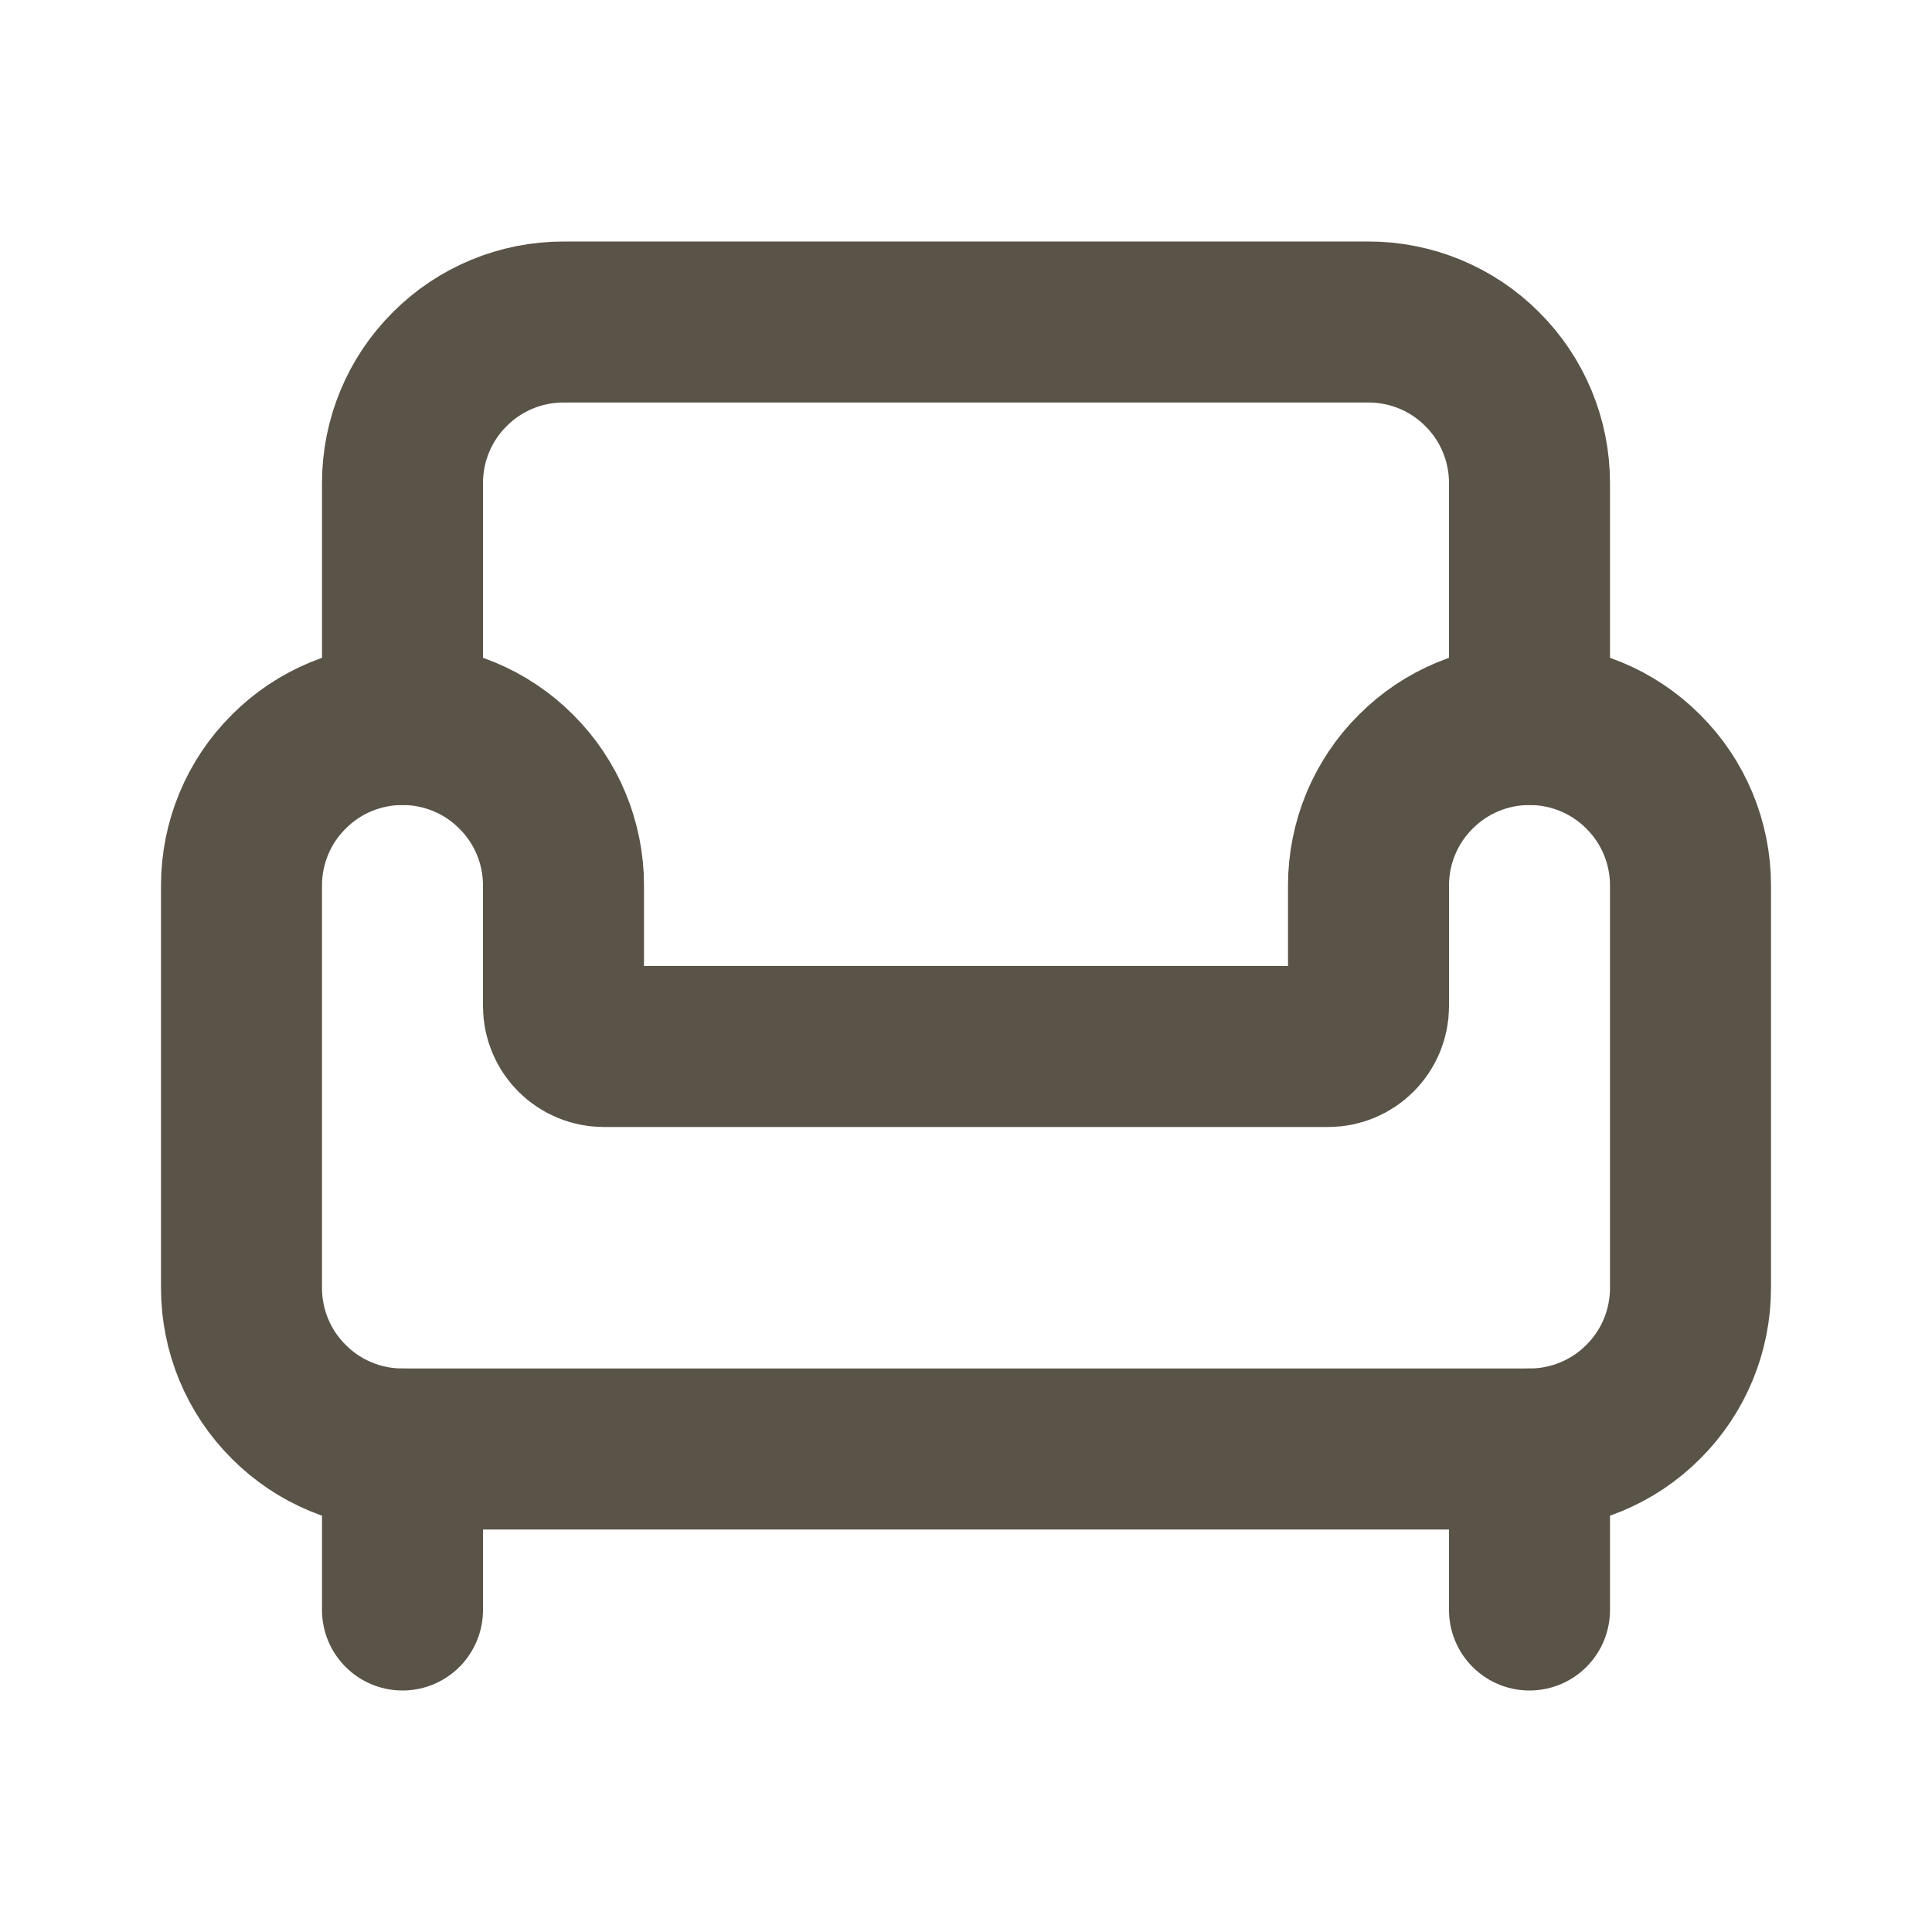
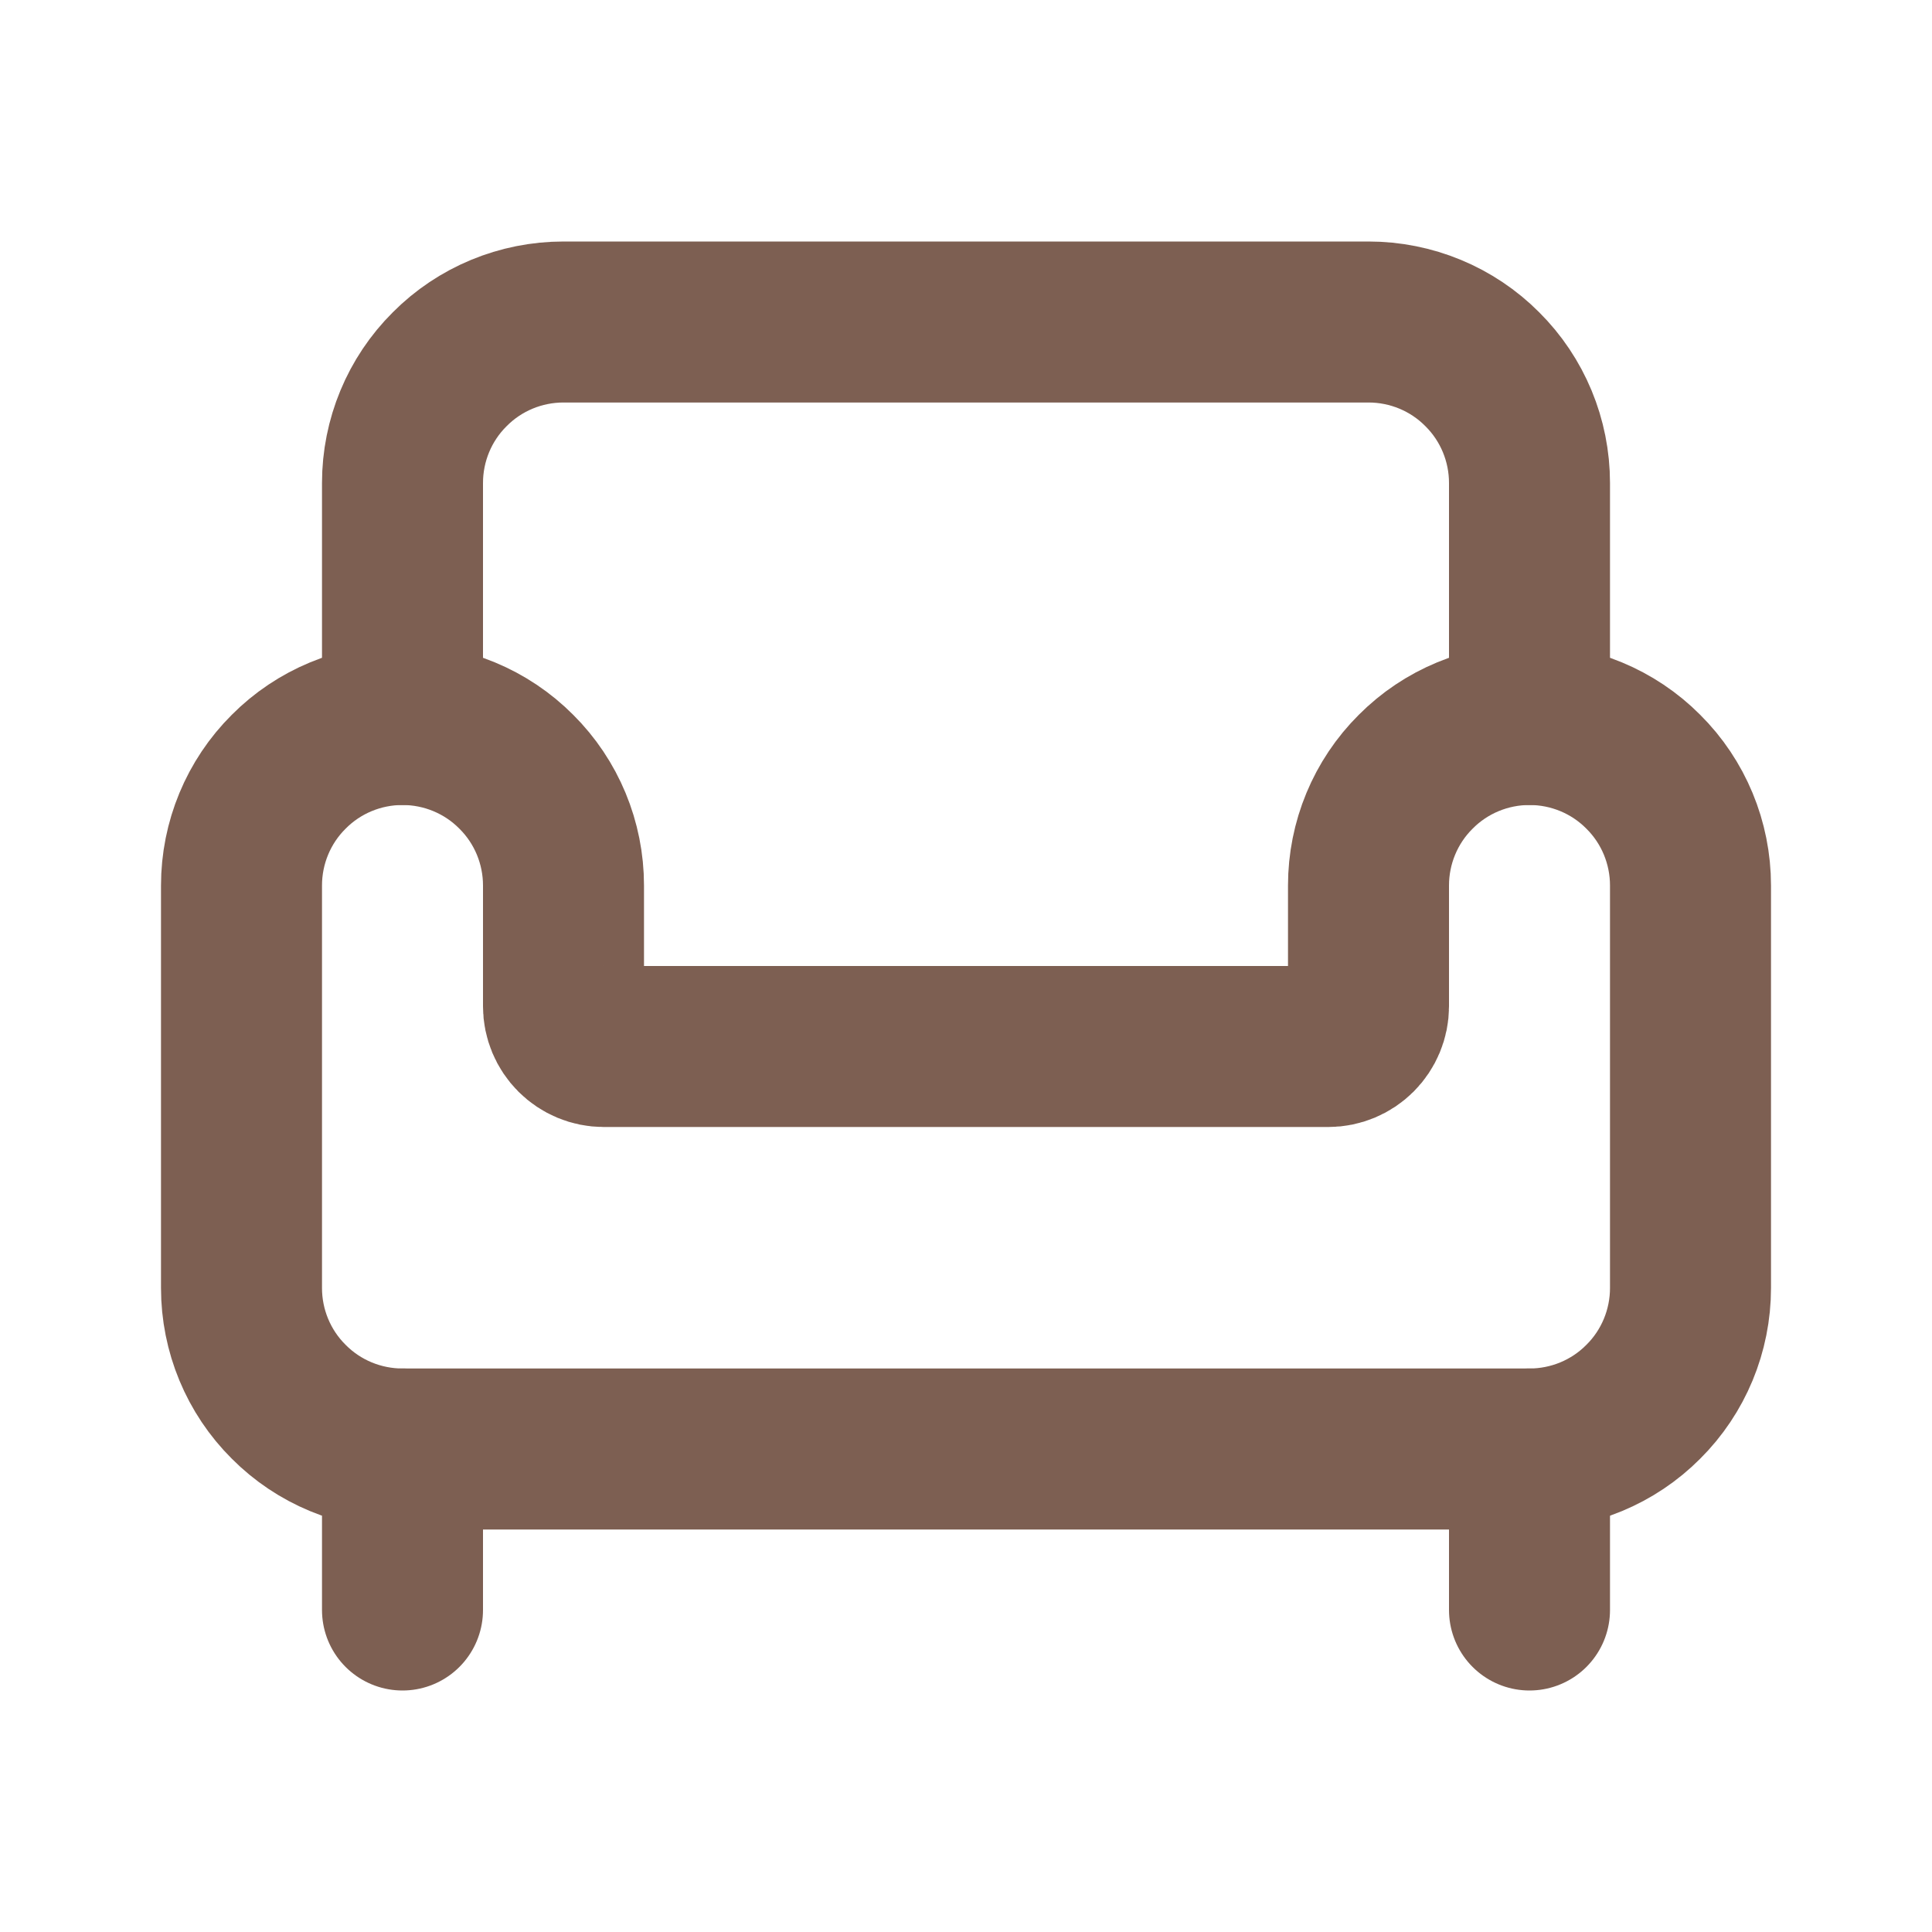
<svg xmlns="http://www.w3.org/2000/svg" width="9" height="9" viewBox="0 0 9 9" fill="none">
-   <path d="M7.125 3.375V2.25C7.125 2.051 7.046 1.86 6.905 1.72C6.765 1.579 6.574 1.5 6.375 1.5H2.625C2.426 1.5 2.235 1.579 2.095 1.72C1.954 1.86 1.875 2.051 1.875 2.25V3.375" stroke="#5A5348" stroke-width="0.75" stroke-linecap="round" stroke-linejoin="round" />
-   <path d="M1.125 6C1.125 6.199 1.204 6.39 1.345 6.53C1.485 6.671 1.676 6.75 1.875 6.75H7.125C7.324 6.75 7.515 6.671 7.655 6.53C7.796 6.39 7.875 6.199 7.875 6V4.125C7.875 3.926 7.796 3.735 7.655 3.595C7.515 3.454 7.324 3.375 7.125 3.375C6.926 3.375 6.735 3.454 6.595 3.595C6.454 3.735 6.375 3.926 6.375 4.125V4.688C6.375 4.737 6.355 4.785 6.32 4.82C6.285 4.855 6.237 4.875 6.188 4.875H2.812C2.763 4.875 2.715 4.855 2.68 4.82C2.645 4.785 2.625 4.737 2.625 4.688V4.125C2.625 3.926 2.546 3.735 2.405 3.595C2.265 3.454 2.074 3.375 1.875 3.375C1.676 3.375 1.485 3.454 1.345 3.595C1.204 3.735 1.125 3.926 1.125 4.125V6Z" stroke="#5A5348" stroke-width="0.75" stroke-linecap="round" stroke-linejoin="round" />
-   <path d="M1.875 6.75V7.5" stroke="#5A5348" stroke-width="0.75" stroke-linecap="round" stroke-linejoin="round" />
-   <path d="M7.125 6.75V7.5" stroke="#5A5348" stroke-width="0.75" stroke-linecap="round" stroke-linejoin="round" />
+   <path d="M7.125 3.375V2.25C7.125 2.051 7.046 1.86 6.905 1.72C6.765 1.579 6.574 1.5 6.375 1.5H2.625C2.426 1.5 2.235 1.579 2.095 1.72C1.954 1.86 1.875 2.051 1.875 2.25V3.375" stroke="#7D5F52" stroke-width="0.75" stroke-linecap="round" stroke-linejoin="round" />
+   <path d="M1.125 6C1.125 6.199 1.204 6.39 1.345 6.53C1.485 6.671 1.676 6.75 1.875 6.75H7.125C7.324 6.75 7.515 6.671 7.655 6.53C7.796 6.39 7.875 6.199 7.875 6V4.125C7.875 3.926 7.796 3.735 7.655 3.595C7.515 3.454 7.324 3.375 7.125 3.375C6.926 3.375 6.735 3.454 6.595 3.595C6.454 3.735 6.375 3.926 6.375 4.125V4.688C6.375 4.737 6.355 4.785 6.32 4.82C6.285 4.855 6.237 4.875 6.188 4.875H2.812C2.763 4.875 2.715 4.855 2.68 4.82C2.645 4.785 2.625 4.737 2.625 4.688V4.125C2.625 3.926 2.546 3.735 2.405 3.595C2.265 3.454 2.074 3.375 1.875 3.375C1.676 3.375 1.485 3.454 1.345 3.595C1.204 3.735 1.125 3.926 1.125 4.125V6Z" stroke="#7D5F52" stroke-width="0.75" stroke-linecap="round" stroke-linejoin="round" />
+   <path d="M1.875 6.75V7.5" stroke="#7D5F52" stroke-width="0.75" stroke-linecap="round" stroke-linejoin="round" />
+   <path d="M7.125 6.75V7.5" stroke="#7D5F52" stroke-width="0.75" stroke-linecap="round" stroke-linejoin="round" />
</svg>
